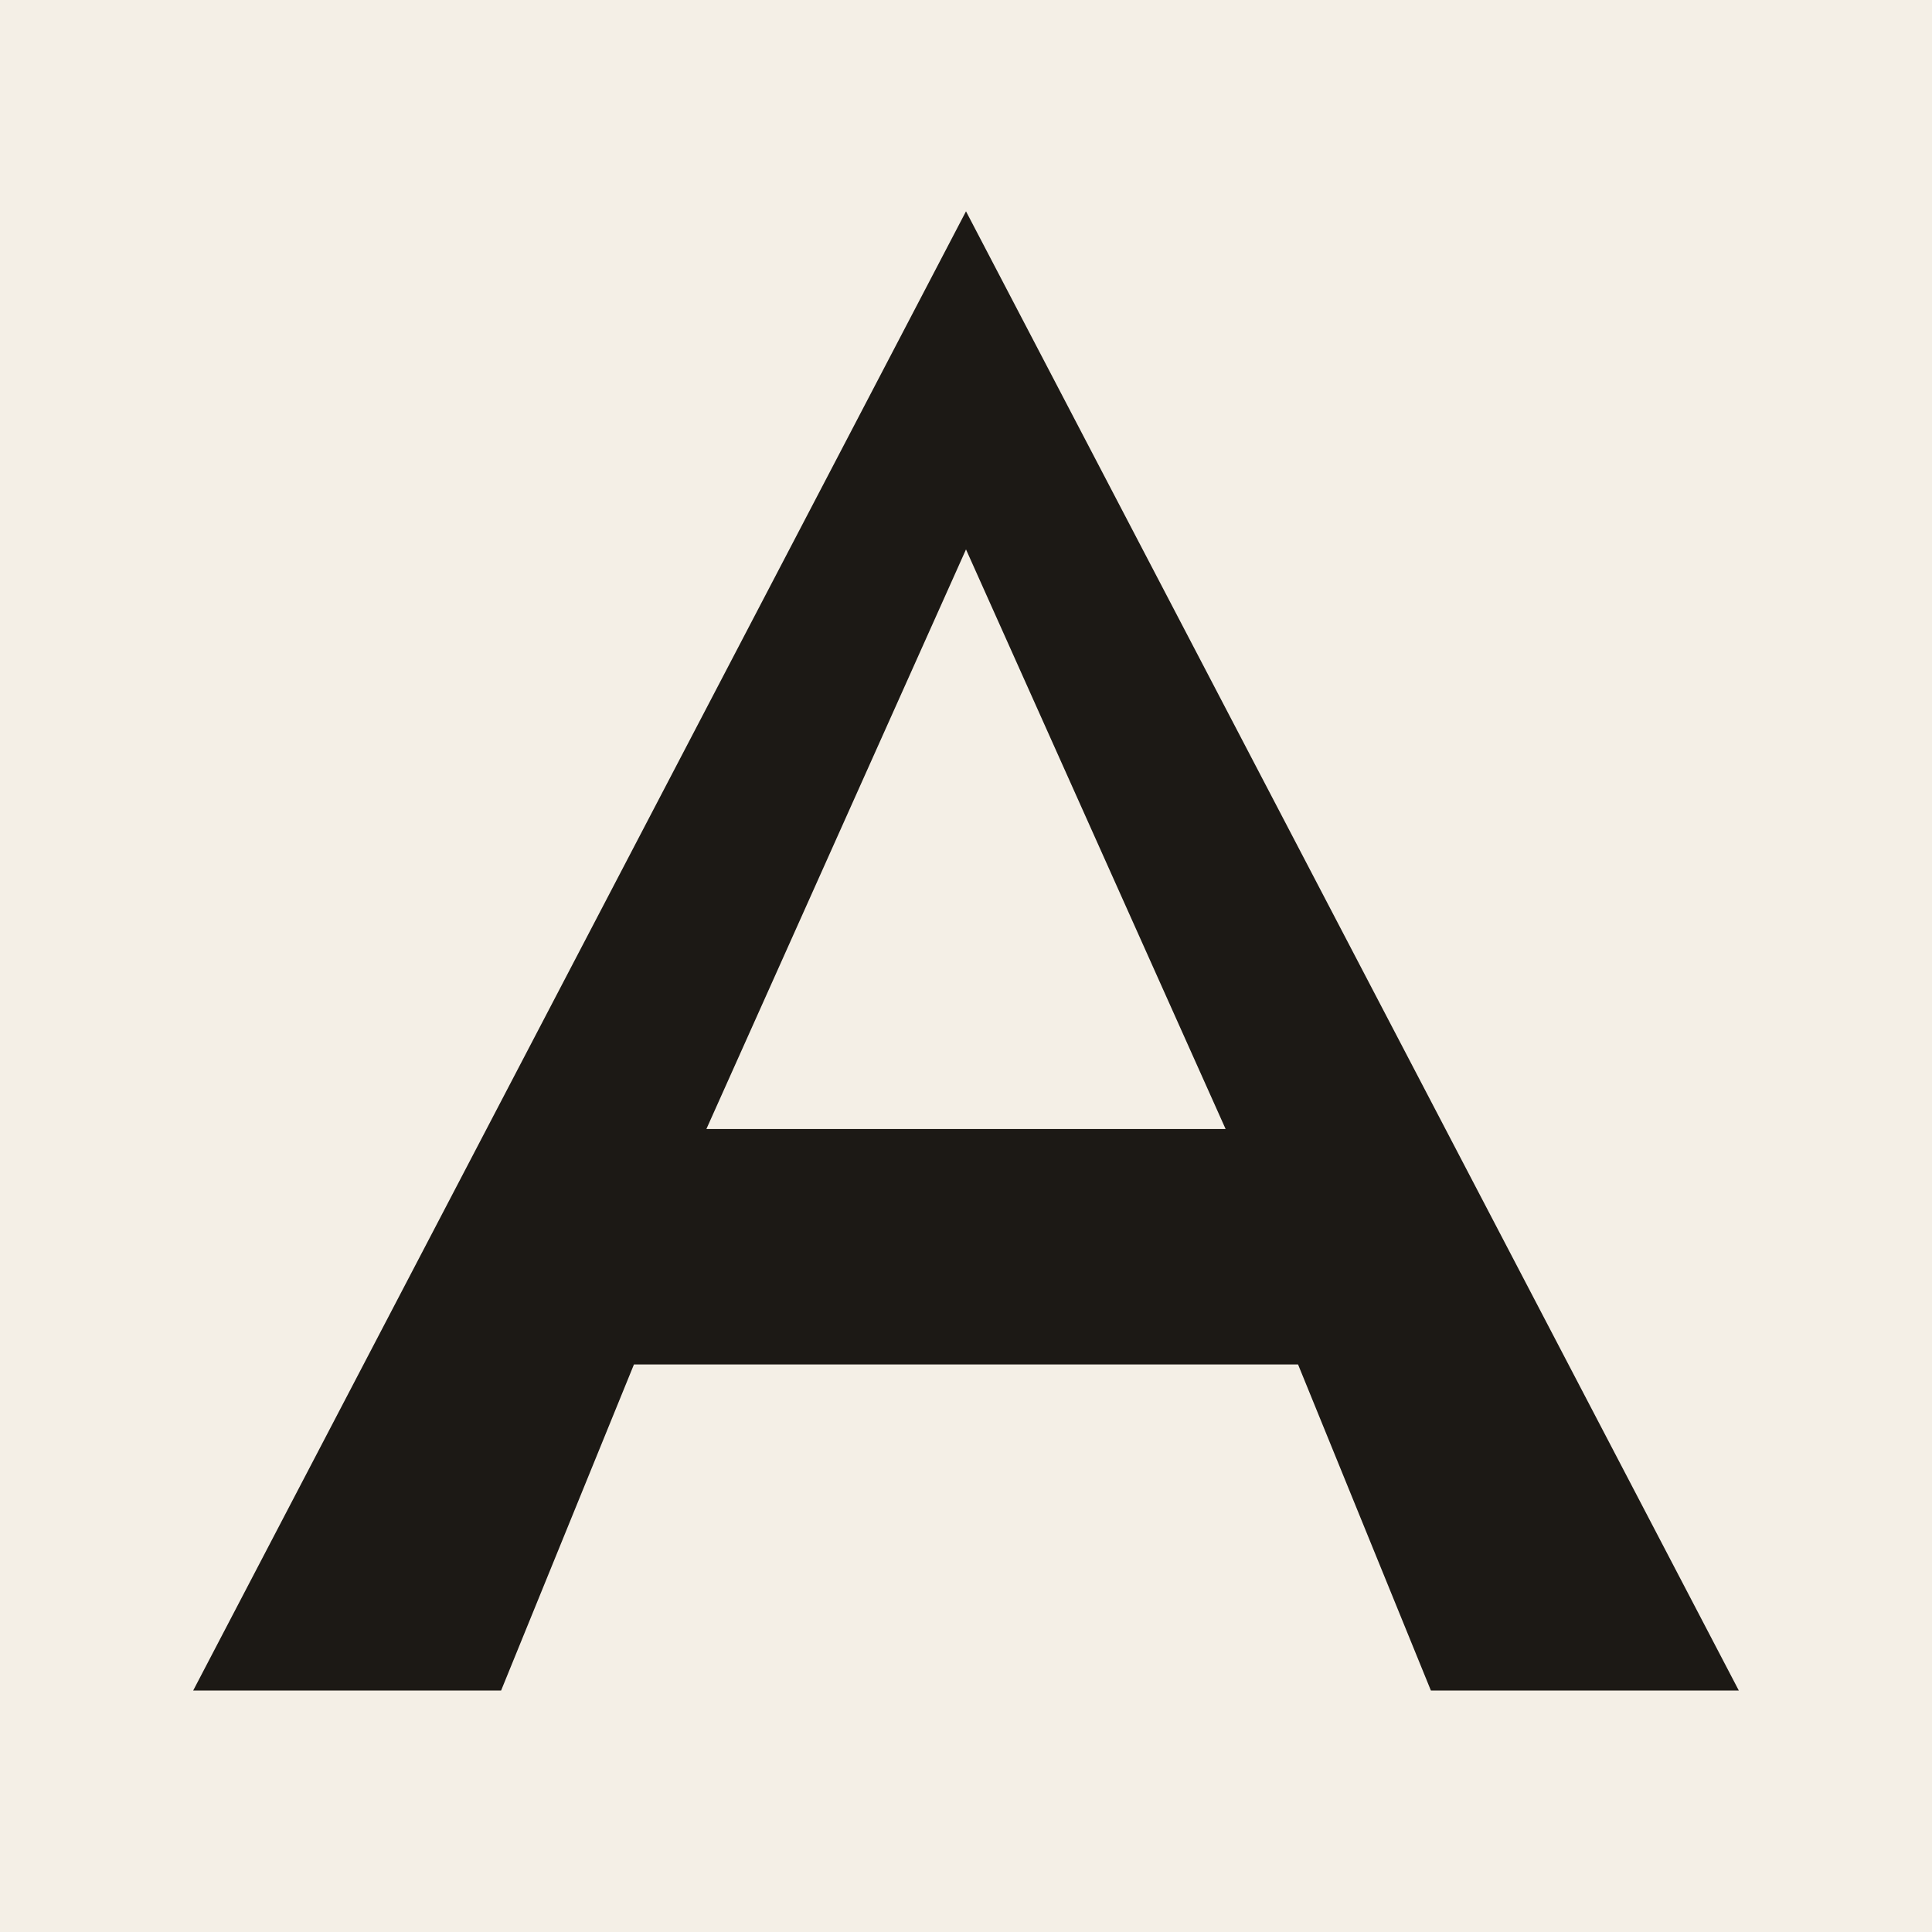
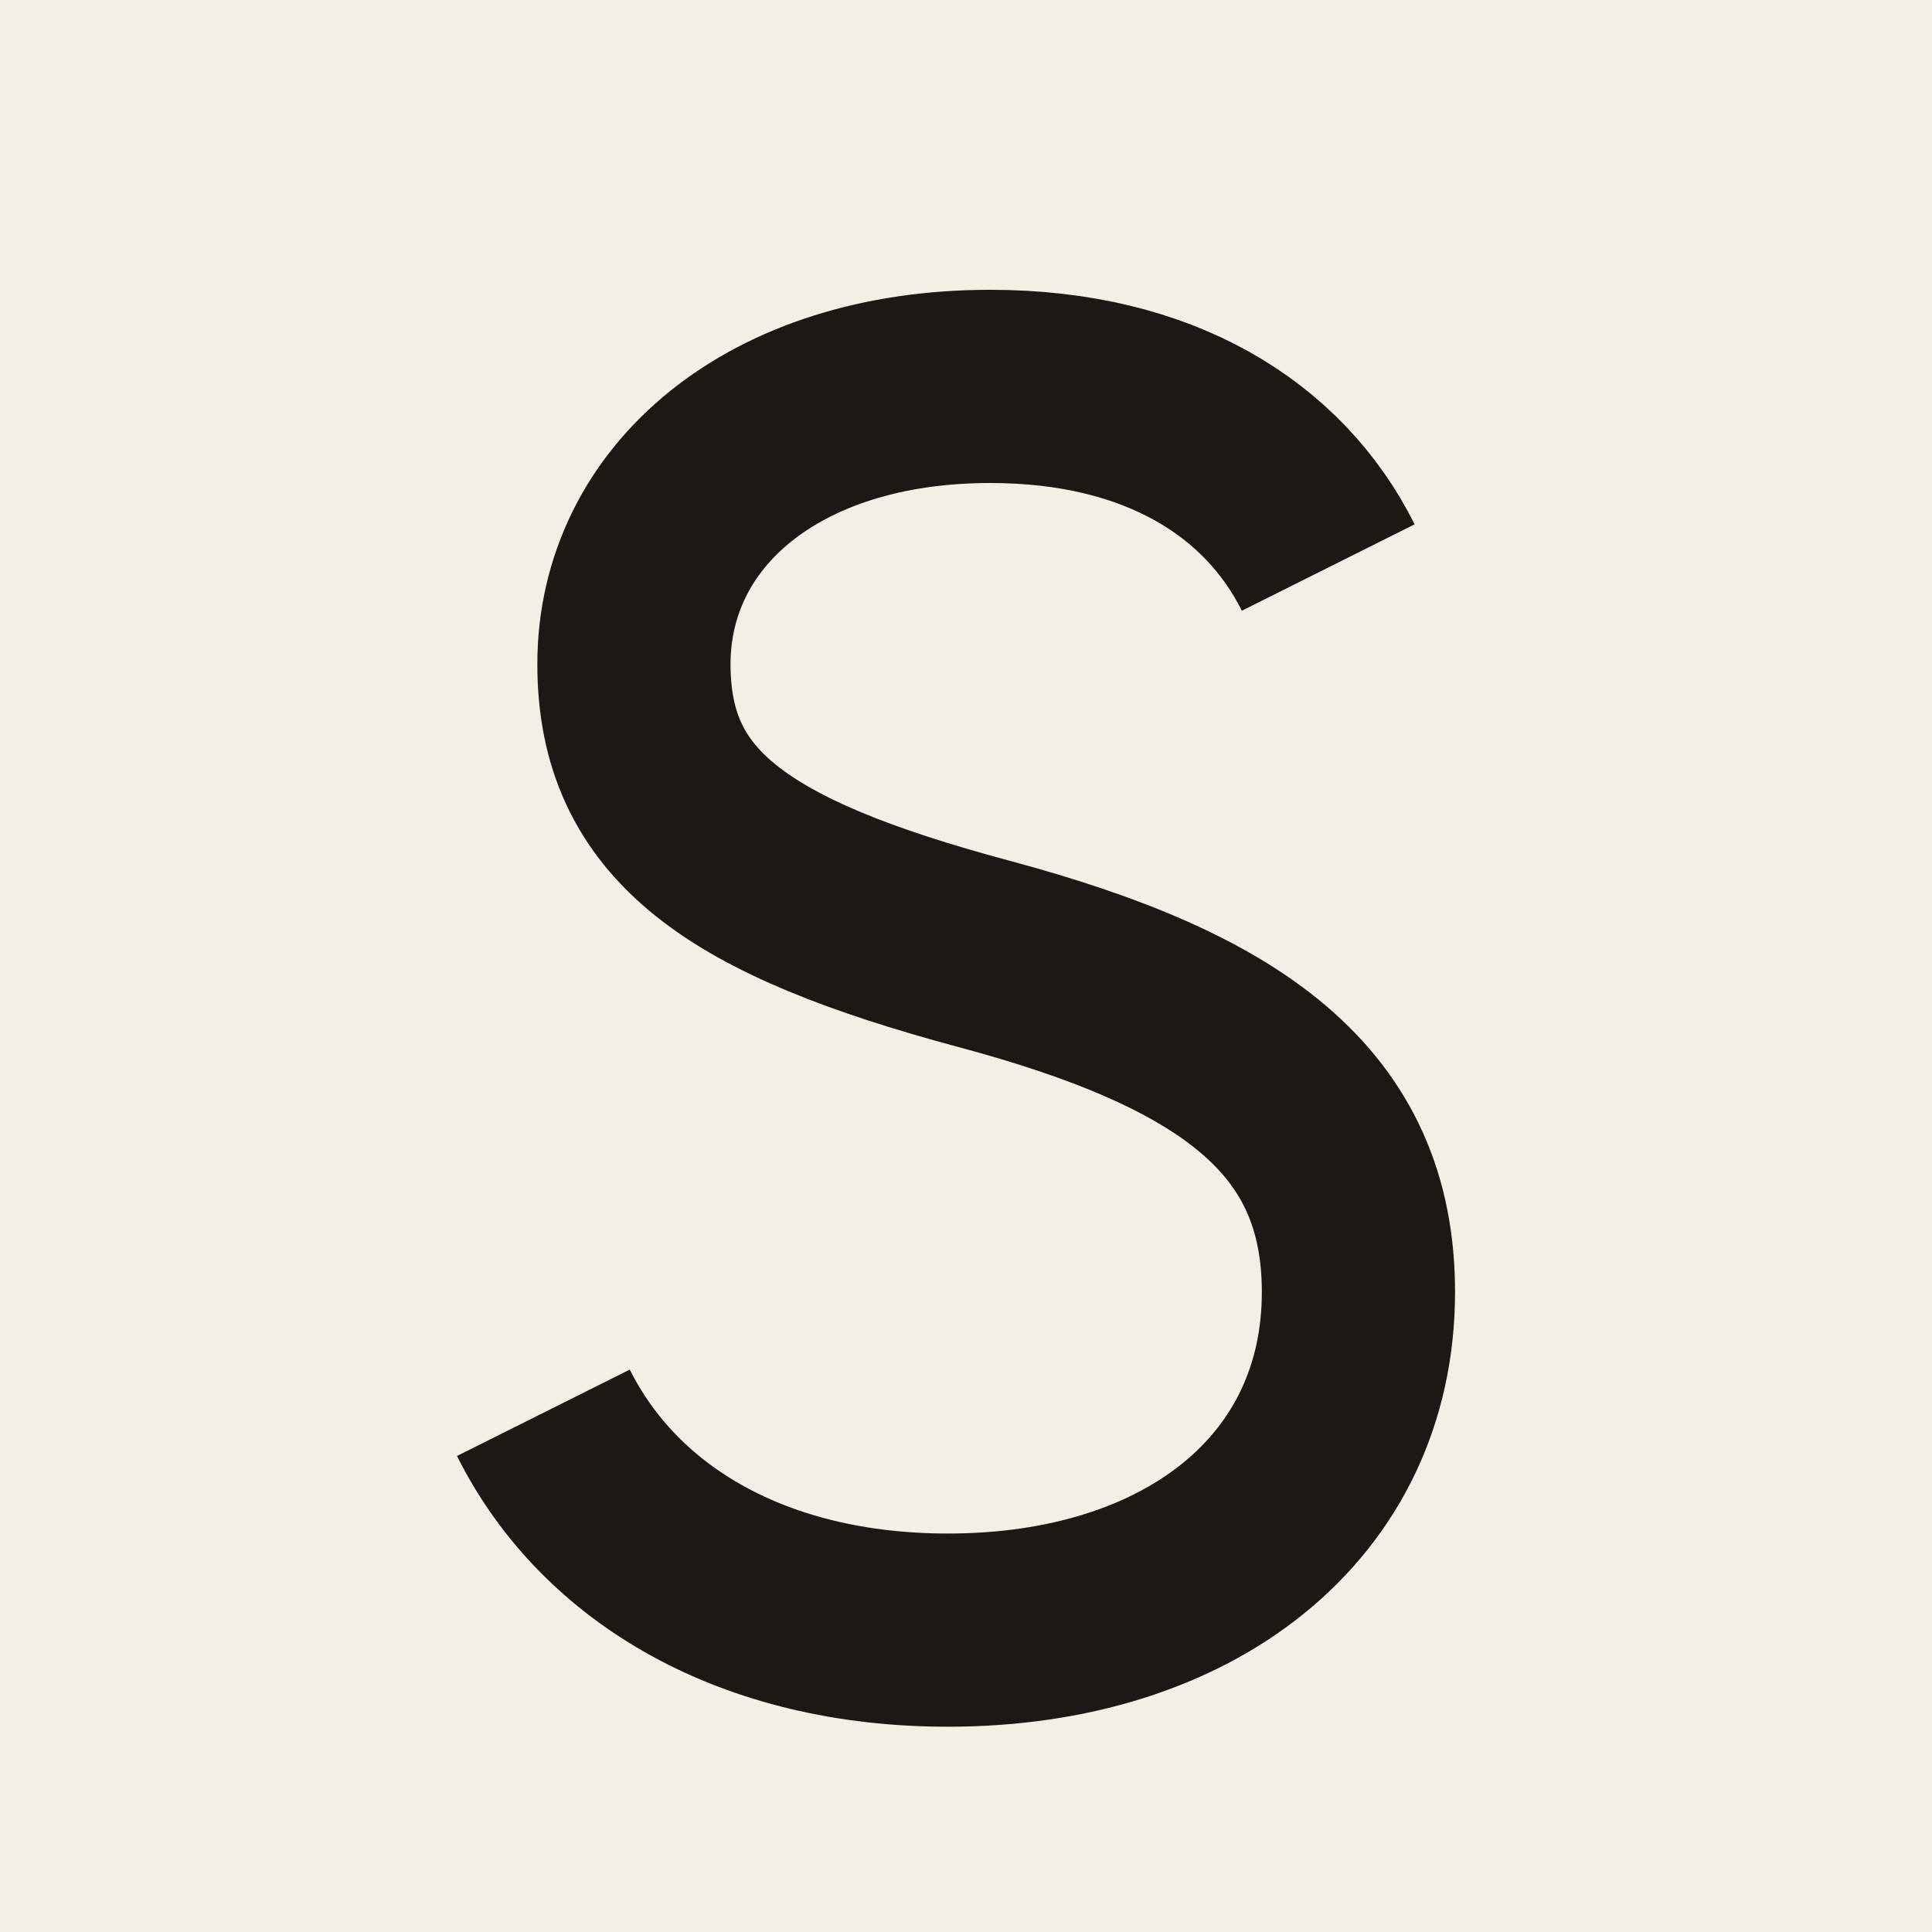
<svg xmlns="http://www.w3.org/2000/svg" viewBox="0 0 32 32">
  <rect width="32" height="32" fill="#f4efe6" />
-   <path fill="#1c1915" fill-rule="evenodd" d="M16 3.5 28.8 28h-5.1l-2.2-5.4H10.5L8.3 28H3.2L16 3.5Zm-4.3 15.2h8.6L16 9.1l-4.3 9.6Z" />
+   <path fill="none" stroke="#1c1915" stroke-width="3.2" stroke-linecap="butt" d="M22 9.4c-.9-1.8-2.8-3-5.6-3-3.6 0-5.9 2-5.9 4.6 0 2.5 1.7 3.7 5.8 4.8 4.1 1.1 6.2 2.6 6.2 5.6 0 3.4-2.8 5.6-6.8 5.6-3.2 0-5.6-1.4-6.7-3.6" />
</svg>
